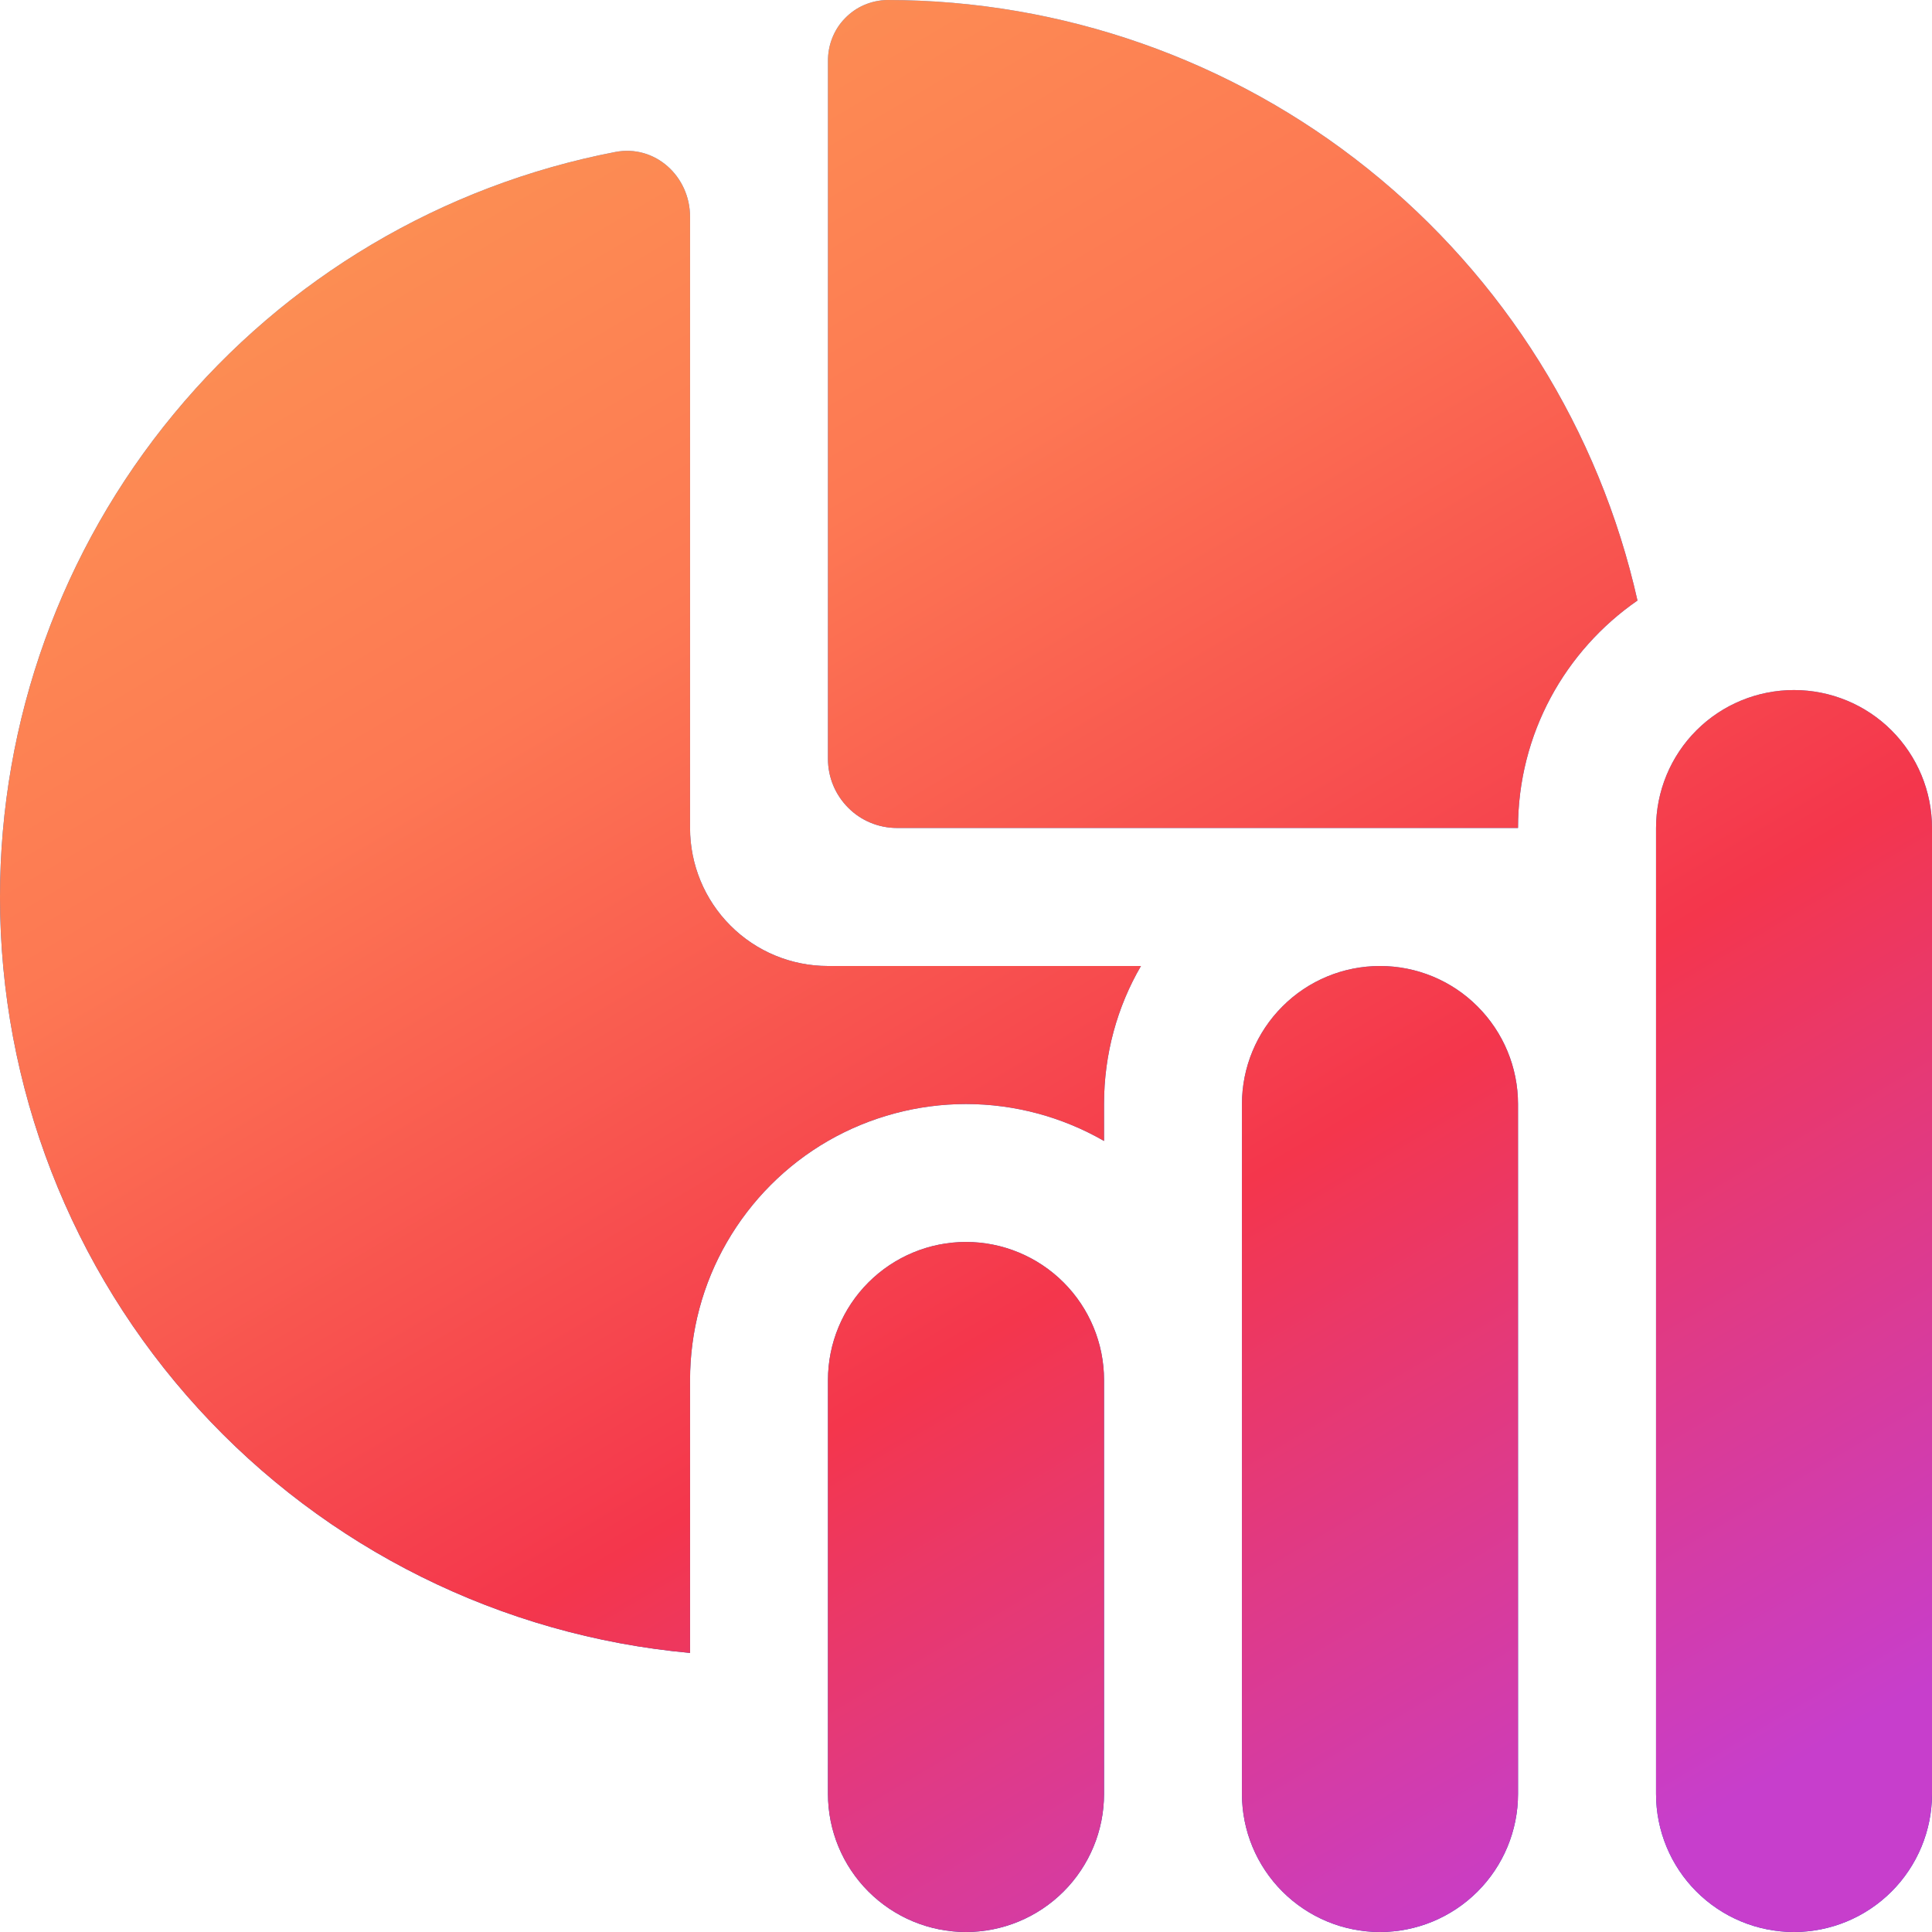
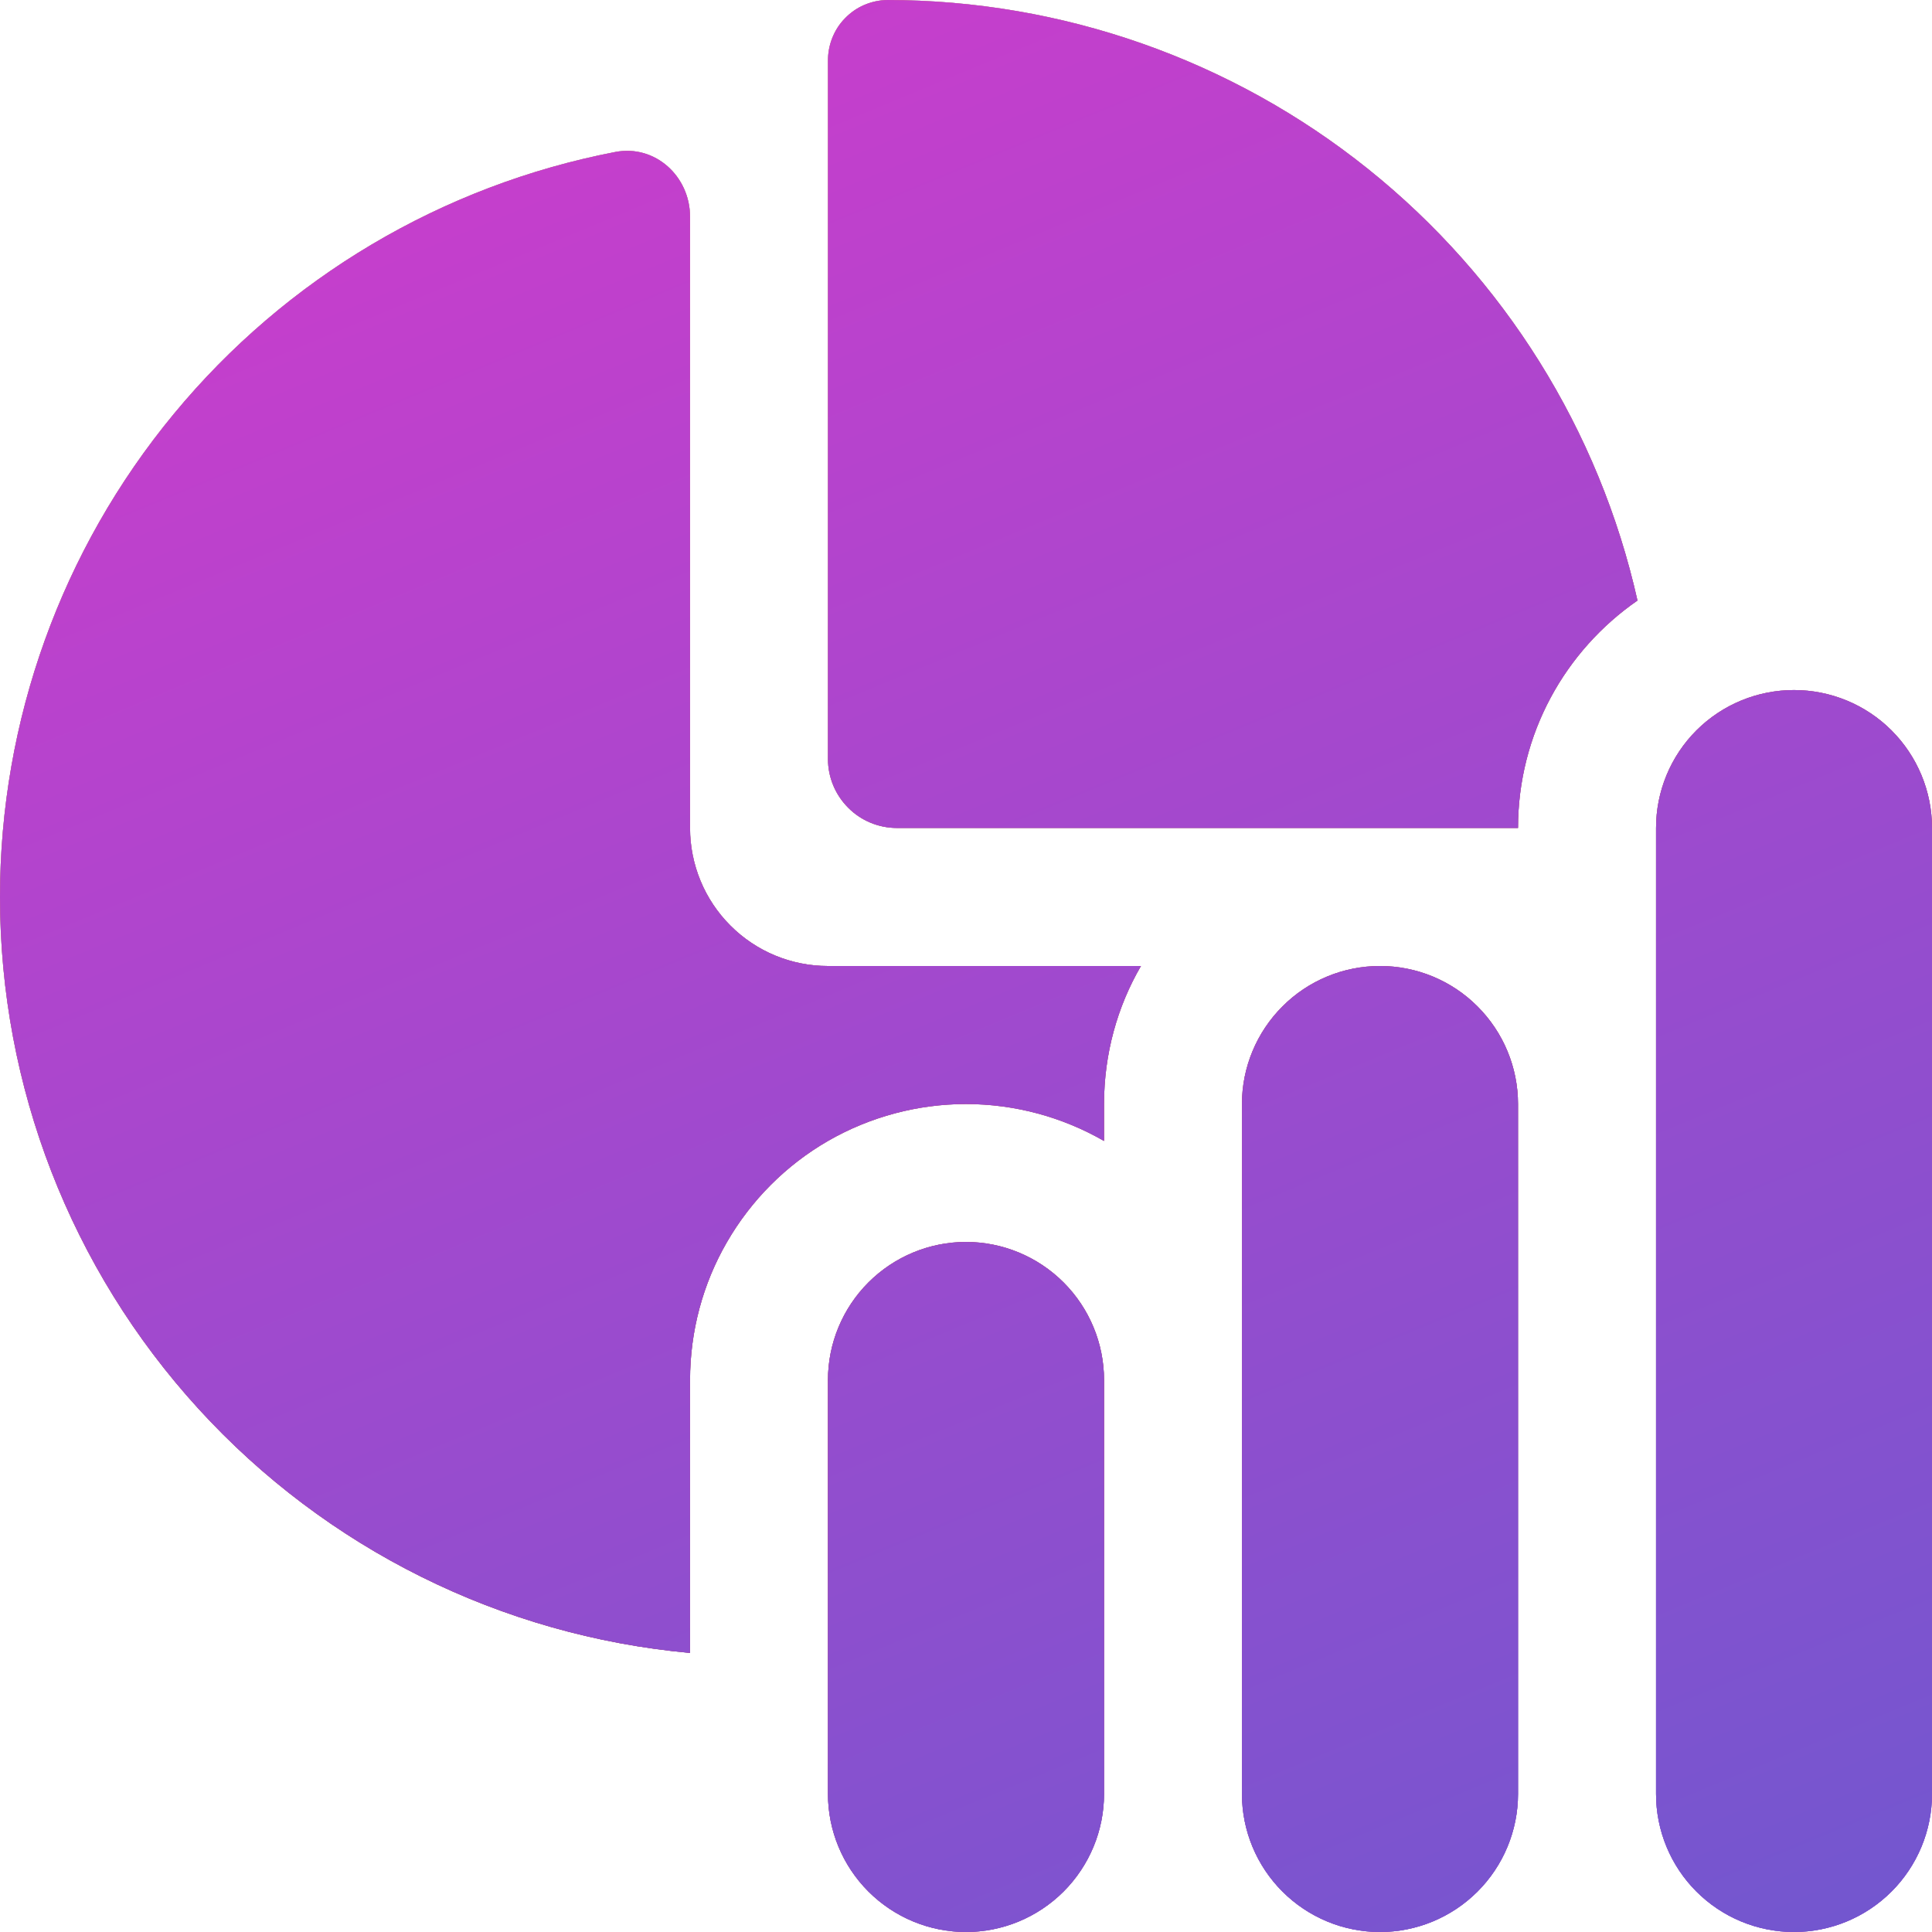
<svg xmlns="http://www.w3.org/2000/svg" width="18" height="18" viewBox="0 0 18 18" fill="none">
  <path d="M14.143 7.714C14.143 6.835 14.584 6.06 15.256 5.595C14.9 4.008 14.013 2.589 12.743 1.572C11.473 0.555 9.894 0.001 8.267 0C8.193 0.001 8.12 0.017 8.052 0.046C7.984 0.075 7.923 0.118 7.872 0.171C7.82 0.224 7.78 0.287 7.753 0.356C7.726 0.425 7.713 0.498 7.714 0.572V7.071C7.714 7.242 7.782 7.405 7.903 7.526C8.023 7.647 8.187 7.714 8.357 7.714H14.143ZM7.01781e-08 8.357C-0 10.121 0.659 11.822 1.849 13.125C3.038 14.428 4.672 15.24 6.429 15.4V12.857C6.429 12.406 6.547 11.962 6.773 11.572C6.999 11.181 7.323 10.856 7.714 10.63C8.105 10.405 8.549 10.286 9 10.286C9.451 10.286 9.895 10.405 10.286 10.63V10.286C10.286 9.818 10.41 9.378 10.63 9H7.714C7.373 9 7.046 8.865 6.805 8.623C6.564 8.382 6.429 8.055 6.429 7.714V2.02C6.429 1.642 6.103 1.344 5.732 1.416C4.119 1.727 2.665 2.59 1.619 3.857C0.573 5.123 0 6.714 7.01781e-08 8.357ZM16.714 6.429C16.373 6.429 16.046 6.564 15.805 6.805C15.564 7.046 15.429 7.373 15.429 7.714V16.714C15.429 17.055 15.564 17.382 15.805 17.623C16.046 17.864 16.373 18 16.714 18C17.055 18 17.382 17.864 17.623 17.623C17.864 17.382 18 17.055 18 16.714V7.714C18 7.373 17.864 7.046 17.623 6.805C17.382 6.564 17.055 6.429 16.714 6.429ZM12.857 9C12.516 9 12.189 9.135 11.948 9.377C11.707 9.618 11.571 9.945 11.571 10.286V16.714C11.571 17.055 11.707 17.382 11.948 17.623C12.189 17.864 12.516 18 12.857 18C13.198 18 13.525 17.864 13.766 17.623C14.007 17.382 14.143 17.055 14.143 16.714V10.286C14.143 9.945 14.007 9.618 13.766 9.377C13.525 9.135 13.198 9 12.857 9ZM7.714 12.857C7.714 12.516 7.85 12.189 8.091 11.948C8.332 11.707 8.659 11.571 9 11.571C9.341 11.571 9.668 11.707 9.909 11.948C10.15 12.189 10.286 12.516 10.286 12.857V16.714C10.286 17.055 10.15 17.382 9.909 17.623C9.668 17.864 9.341 18 9 18C8.659 18 8.332 17.864 8.091 17.623C7.85 17.382 7.714 17.055 7.714 16.714V12.857Z" fill="url(#paint0_linear_937_738)" />
  <path d="M14.143 7.714C14.143 6.835 14.584 6.06 15.256 5.595C14.9 4.008 14.013 2.589 12.743 1.572C11.473 0.555 9.894 0.001 8.267 0C8.193 0.001 8.12 0.017 8.052 0.046C7.984 0.075 7.923 0.118 7.872 0.171C7.82 0.224 7.78 0.287 7.753 0.356C7.726 0.425 7.713 0.498 7.714 0.572V7.071C7.714 7.242 7.782 7.405 7.903 7.526C8.023 7.647 8.187 7.714 8.357 7.714H14.143ZM7.01781e-08 8.357C-0 10.121 0.659 11.822 1.849 13.125C3.038 14.428 4.672 15.24 6.429 15.4V12.857C6.429 12.406 6.547 11.962 6.773 11.572C6.999 11.181 7.323 10.856 7.714 10.63C8.105 10.405 8.549 10.286 9 10.286C9.451 10.286 9.895 10.405 10.286 10.63V10.286C10.286 9.818 10.41 9.378 10.63 9H7.714C7.373 9 7.046 8.865 6.805 8.623C6.564 8.382 6.429 8.055 6.429 7.714V2.02C6.429 1.642 6.103 1.344 5.732 1.416C4.119 1.727 2.665 2.59 1.619 3.857C0.573 5.123 0 6.714 7.01781e-08 8.357ZM16.714 6.429C16.373 6.429 16.046 6.564 15.805 6.805C15.564 7.046 15.429 7.373 15.429 7.714V16.714C15.429 17.055 15.564 17.382 15.805 17.623C16.046 17.864 16.373 18 16.714 18C17.055 18 17.382 17.864 17.623 17.623C17.864 17.382 18 17.055 18 16.714V7.714C18 7.373 17.864 7.046 17.623 6.805C17.382 6.564 17.055 6.429 16.714 6.429ZM12.857 9C12.516 9 12.189 9.135 11.948 9.377C11.707 9.618 11.571 9.945 11.571 10.286V16.714C11.571 17.055 11.707 17.382 11.948 17.623C12.189 17.864 12.516 18 12.857 18C13.198 18 13.525 17.864 13.766 17.623C14.007 17.382 14.143 17.055 14.143 16.714V10.286C14.143 9.945 14.007 9.618 13.766 9.377C13.525 9.135 13.198 9 12.857 9ZM7.714 12.857C7.714 12.516 7.85 12.189 8.091 11.948C8.332 11.707 8.659 11.571 9 11.571C9.341 11.571 9.668 11.707 9.909 11.948C10.15 12.189 10.286 12.516 10.286 12.857V16.714C10.286 17.055 10.15 17.382 9.909 17.623C9.668 17.864 9.341 18 9 18C8.659 18 8.332 17.864 8.091 17.623C7.85 17.382 7.714 17.055 7.714 16.714V12.857Z" fill="url(#paint1_linear_937_738)" />
+   <path d="M14.143 7.714C14.143 6.835 14.584 6.06 15.256 5.595C14.9 4.008 14.013 2.589 12.743 1.572C11.473 0.555 9.894 0.001 8.267 0C8.193 0.001 8.12 0.017 8.052 0.046C7.984 0.075 7.923 0.118 7.872 0.171C7.82 0.224 7.78 0.287 7.753 0.356C7.726 0.425 7.713 0.498 7.714 0.572V7.071C7.714 7.242 7.782 7.405 7.903 7.526C8.023 7.647 8.187 7.714 8.357 7.714H14.143ZM7.01781e-08 8.357C-0 10.121 0.659 11.822 1.849 13.125C3.038 14.428 4.672 15.24 6.429 15.4V12.857C6.429 12.406 6.547 11.962 6.773 11.572C6.999 11.181 7.323 10.856 7.714 10.63C8.105 10.405 8.549 10.286 9 10.286C9.451 10.286 9.895 10.405 10.286 10.63V10.286C10.286 9.818 10.41 9.378 10.63 9H7.714C7.373 9 7.046 8.865 6.805 8.623C6.564 8.382 6.429 8.055 6.429 7.714V2.02C6.429 1.642 6.103 1.344 5.732 1.416C4.119 1.727 2.665 2.59 1.619 3.857C0.573 5.123 0 6.714 7.01781e-08 8.357ZM16.714 6.429C16.373 6.429 16.046 6.564 15.805 6.805C15.564 7.046 15.429 7.373 15.429 7.714V16.714C15.429 17.055 15.564 17.382 15.805 17.623C16.046 17.864 16.373 18 16.714 18C17.055 18 17.382 17.864 17.623 17.623C17.864 17.382 18 17.055 18 16.714V7.714C18 7.373 17.864 7.046 17.623 6.805C17.382 6.564 17.055 6.429 16.714 6.429ZM12.857 9C12.516 9 12.189 9.135 11.948 9.377C11.707 9.618 11.571 9.945 11.571 10.286V16.714C11.571 17.055 11.707 17.382 11.948 17.623C12.189 17.864 12.516 18 12.857 18C13.198 18 13.525 17.864 13.766 17.623C14.007 17.382 14.143 17.055 14.143 16.714V10.286C14.143 9.945 14.007 9.618 13.766 9.377C13.525 9.135 13.198 9 12.857 9ZM7.714 12.857C7.714 12.516 7.85 12.189 8.091 11.948C8.332 11.707 8.659 11.571 9 11.571C9.341 11.571 9.668 11.707 9.909 11.948C10.15 12.189 10.286 12.516 10.286 12.857V16.714C10.286 17.055 10.15 17.382 9.909 17.623C9.668 17.864 9.341 18 9 18C8.659 18 8.332 17.864 8.091 17.623C7.85 17.382 7.714 17.055 7.714 16.714V12.857Z" fill="url(#paint2_linear_937_738)" />
  <defs>
    <linearGradient id="paint0_linear_937_738" x1="9" y1="0" x2="9" y2="18" gradientUnits="userSpaceOnUse">
      <stop stop-color="#4DA9FF" />
      <stop offset="1" stop-color="#0052B3" />
    </linearGradient>
    <linearGradient id="paint1_linear_937_738" x1="-2.655" y1="-5.898" x2="12.203" y2="19.132" gradientUnits="userSpaceOnUse">
      <stop stop-color="#FBBE52" />
      <stop offset="0.5" stop-color="#FD7853" />
      <stop offset="0.75" stop-color="#F4364C" />
      <stop offset="1" stop-color="#C73ECC" />
    </linearGradient>
+     <linearGradient id="paint2_linear_937_738" x1="2.395" y1="54.141" x2="-18.144" y2="4.579" gradientUnits="userSpaceOnUse">
+       <stop stop-color="#0078D4" />
+       <stop offset="0.897" stop-color="#C73ECC" />
+     </linearGradient>
  </defs>
</svg>
